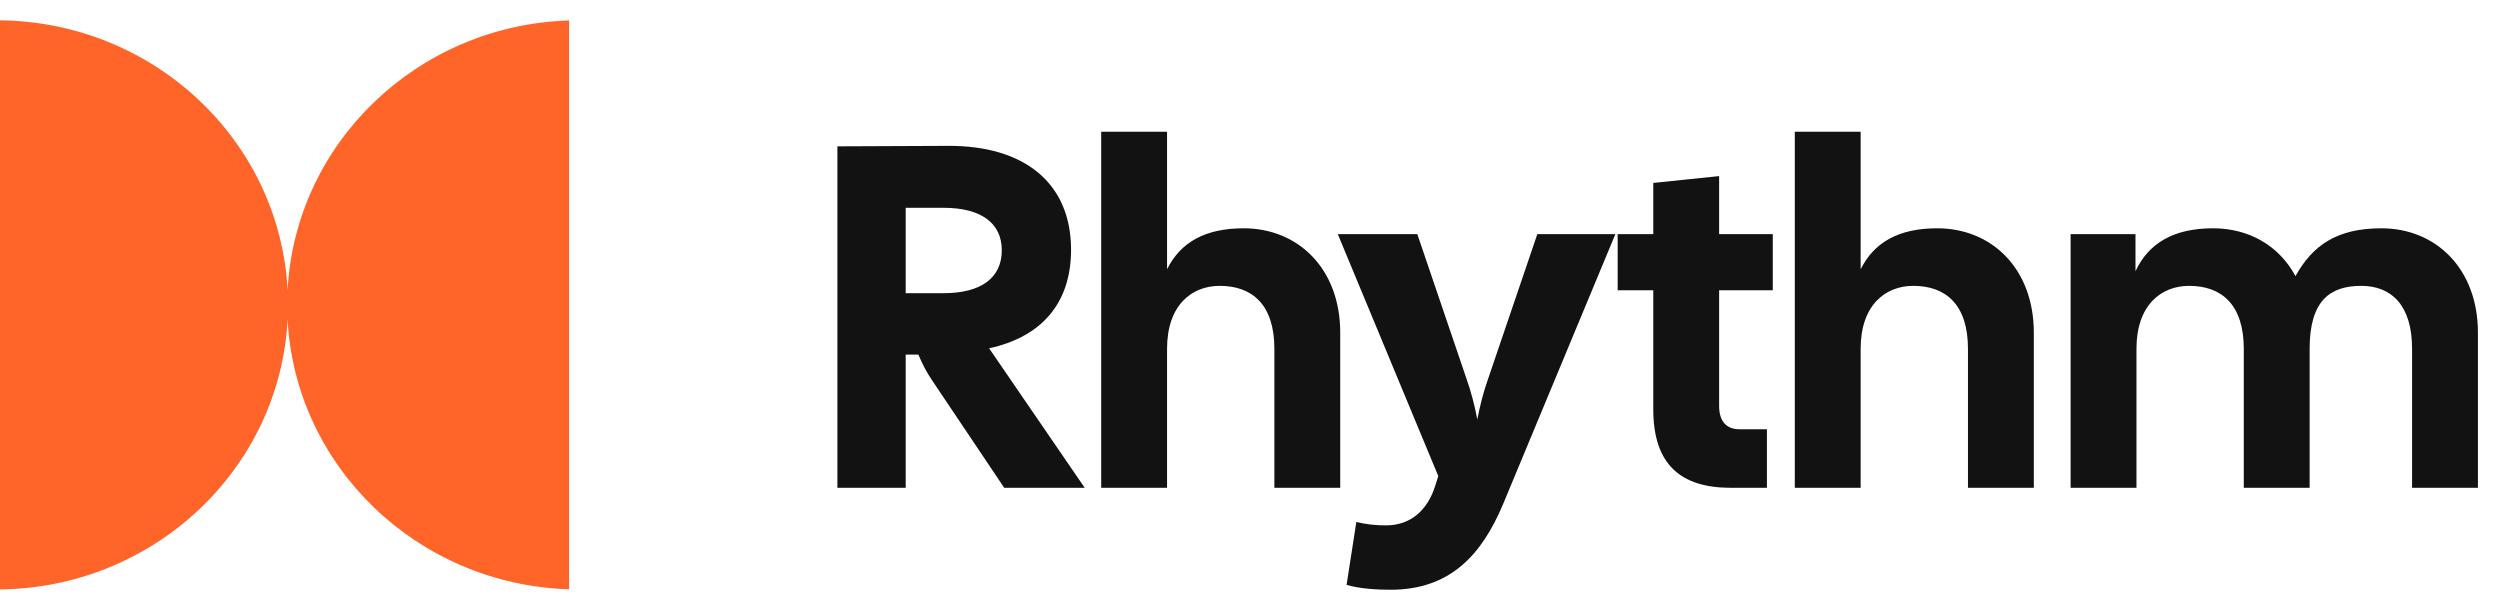
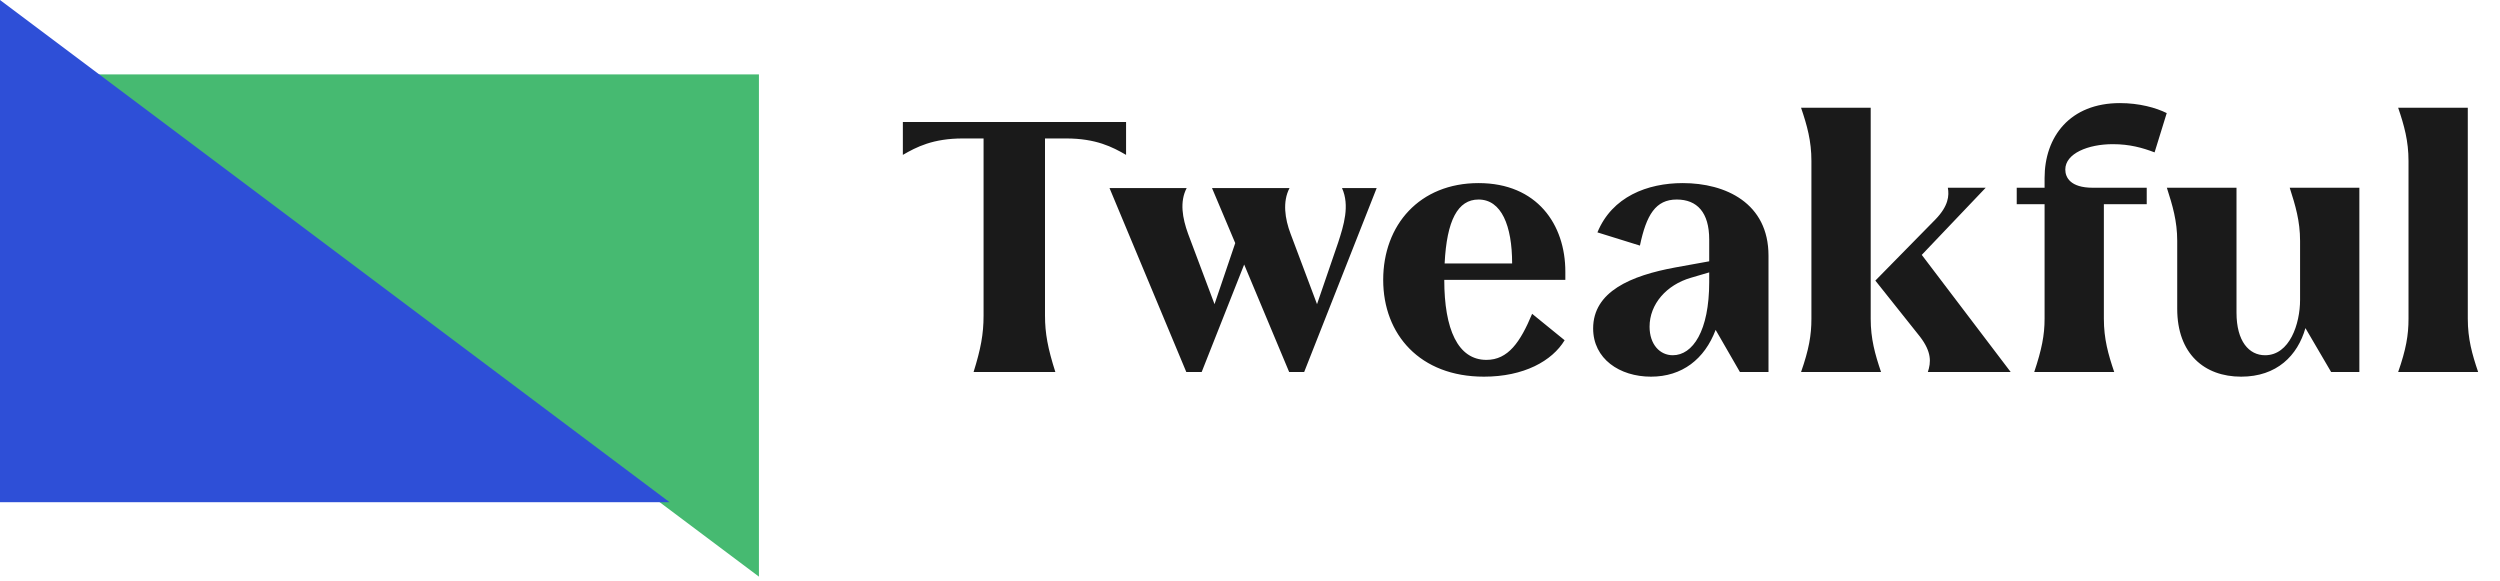
- <svg xmlns="http://www.w3.org/2000/svg" width="123" height="30" viewBox="0 0 123 30" fill="none">
-   <path d="M41.2 24H44.56V17.448H45.184C45.4 17.952 45.592 18.312 45.832 18.672L49.408 24H53.368L48.664 17.136C51.208 16.584 52.696 14.952 52.696 12.288C52.696 9 50.392 7.152 46.624 7.176L41.2 7.2V24ZM44.56 14.424V10.224H46.432C48.256 10.224 49.288 10.968 49.288 12.312C49.288 13.68 48.256 14.424 46.432 14.424H44.56ZM54.179 24H57.419V17.16C57.419 15 58.643 14.064 60.011 14.064C61.619 14.064 62.699 15 62.699 17.16V24H65.939V16.368C65.939 13.224 63.875 11.232 61.187 11.232C59.315 11.232 58.091 11.904 57.419 13.248V6.48H54.179V24ZM68.412 29.016C71.34 29.016 72.9 27.312 73.956 24.792L79.476 11.52H75.636L73.212 18.648C72.996 19.248 72.804 19.992 72.684 20.64C72.564 19.992 72.372 19.248 72.156 18.648L69.732 11.52H65.82L70.764 23.424L70.596 23.952C70.236 25.056 69.444 25.848 68.196 25.848C67.668 25.848 67.212 25.8 66.732 25.68L66.252 28.776C66.9 28.968 67.764 29.016 68.412 29.016ZM85.157 24H86.933V21.12H85.589C84.965 21.12 84.581 20.76 84.581 19.968V14.28H87.221V11.52H84.581V8.664L81.341 9V11.52H79.589V14.28H81.341V20.136C81.341 22.848 82.685 24 85.157 24ZM88.304 24H91.544V17.16C91.544 15 92.768 14.064 94.136 14.064C95.744 14.064 96.824 15 96.824 17.16V24H100.064V16.368C100.064 13.224 98 11.232 95.312 11.232C93.44 11.232 92.216 11.904 91.544 13.248V6.48H88.304V24ZM101.874 24H105.114V17.16C105.114 15 106.338 14.064 107.706 14.064C109.314 14.064 110.394 15 110.394 17.16V24H113.634V17.16C113.634 14.76 114.666 14.064 116.178 14.064C117.642 14.064 118.674 15 118.674 17.16V24H121.914V16.368C121.914 13.224 119.85 11.232 117.162 11.232C114.978 11.232 113.778 12.072 112.938 13.584C112.122 12.072 110.634 11.232 108.882 11.232C106.962 11.232 105.714 11.952 105.066 13.344V11.52H101.874V24Z" fill="#121212" />
-   <path fill-rule="evenodd" clip-rule="evenodd" d="M14.15 15.726C13.766 23.067 7.592 28.915 0 29V1C7.592 1.085 13.766 6.933 14.15 14.274C14.529 7.03 20.546 1.24 28 1.006V28.994C20.546 28.76 14.529 22.97 14.15 15.726Z" fill="#FF6428" />
+ <svg xmlns="http://www.w3.org/2000/svg" width="168" height="39" viewBox="0 0 168 39" fill="none">
+   <path fill-rule="evenodd" clip-rule="evenodd" d="M51 5V38.75L28.5 21.875L6 5L51 5Z" fill="#46BA71" />
+   <path fill-rule="evenodd" clip-rule="evenodd" d="M0 33.75L0 0L22.5 16.875L45 33.75L0 33.75Z" fill="#2E4FD7" />
+   <path d="M75.672 8.2H60.672V10.408C61.584 9.88 62.688 9.304 64.704 9.304H66.096V21.208C66.096 22.456 65.904 23.464 65.424 25H70.92C70.416 23.416 70.224 22.408 70.224 21.208V9.304H71.64C73.656 9.304 74.76 9.88 75.672 10.408V8.2ZM90.184 12.64C90.712 13.816 90.304 15.136 89.92 16.312L88.504 20.44L86.728 15.712C86.344 14.704 86.176 13.552 86.656 12.64H81.448L83.008 16.336L81.616 20.44L79.84 15.712C79.456 14.656 79.264 13.552 79.744 12.64H74.56L79.72 25H80.752L83.608 17.776L86.632 25H87.64L92.512 12.64H90.184ZM105.191 18.256C105.191 15.088 103.295 12.304 99.359 12.304C95.399 12.304 92.951 15.112 92.951 18.808C92.951 22.48 95.423 25.312 99.719 25.312C102.407 25.312 104.303 24.256 105.143 22.864L102.959 21.088C102.167 22.984 101.351 24.184 99.887 24.184C97.967 24.184 97.055 22.12 97.055 18.808H105.191V18.256ZM97.079 17.704C97.223 14.8 97.967 13.408 99.359 13.408C100.895 13.408 101.615 15.16 101.615 17.704H97.079ZM113.083 12.304C110.707 12.304 108.331 13.216 107.347 15.616L110.203 16.504C110.635 14.44 111.259 13.408 112.675 13.408C114.043 13.408 114.859 14.272 114.859 16.096V17.56L112.603 17.968C109.579 18.52 107.059 19.6 107.059 22.072C107.059 24.112 108.835 25.312 110.947 25.312C113.035 25.312 114.547 24.136 115.291 22.168L116.923 25H118.843V17.176C118.843 13.648 115.963 12.304 113.083 12.304ZM112.411 23.872C111.547 23.872 110.851 23.152 110.851 21.952C110.851 20.44 111.979 19.144 113.635 18.664L114.859 18.304V18.952C114.859 22.24 113.755 23.872 112.411 23.872ZM125.711 21.424V7.24H121.031C121.439 8.44 121.727 9.472 121.727 10.816V21.424C121.727 22.528 121.559 23.488 121.031 25H126.407C125.999 23.8 125.711 22.768 125.711 21.424ZM129.143 17.128L133.439 12.616H130.895C130.991 13.144 130.943 13.84 130.055 14.752L126.023 18.856L129.023 22.624C129.815 23.656 129.767 24.352 129.551 25H135.119L129.143 17.128ZM141.98 9.688C143.108 9.688 143.972 9.928 144.788 10.24L145.604 7.6C144.884 7.24 143.756 6.928 142.46 6.928C139.1 6.928 137.396 9.184 137.396 11.968V12.616H135.524V13.72H137.396V21.424C137.396 22.528 137.204 23.488 136.7 25H142.076C141.668 23.8 141.38 22.768 141.38 21.424V13.72H144.26V12.616H140.636C139.124 12.616 138.788 11.92 138.788 11.392C138.788 10.312 140.324 9.688 141.98 9.688ZM153.869 12.616C154.253 13.816 154.565 14.848 154.565 16.192V20.152C154.565 21.76 153.869 23.872 152.213 23.872C151.133 23.872 150.293 22.936 150.293 21.016V12.616H145.613C145.997 13.816 146.309 14.848 146.309 16.192V20.752C146.309 23.776 148.133 25.312 150.605 25.312C153.005 25.312 154.397 23.896 154.925 22.048L156.653 25H158.549V12.616H153.869ZM161.852 10.816V21.424C161.852 22.528 161.684 23.488 161.156 25H166.532C166.124 23.8 165.836 22.768 165.836 21.424V7.24H161.156C161.564 8.44 161.852 9.472 161.852 10.816Z" fill="#1A1A1A" />
</svg>
